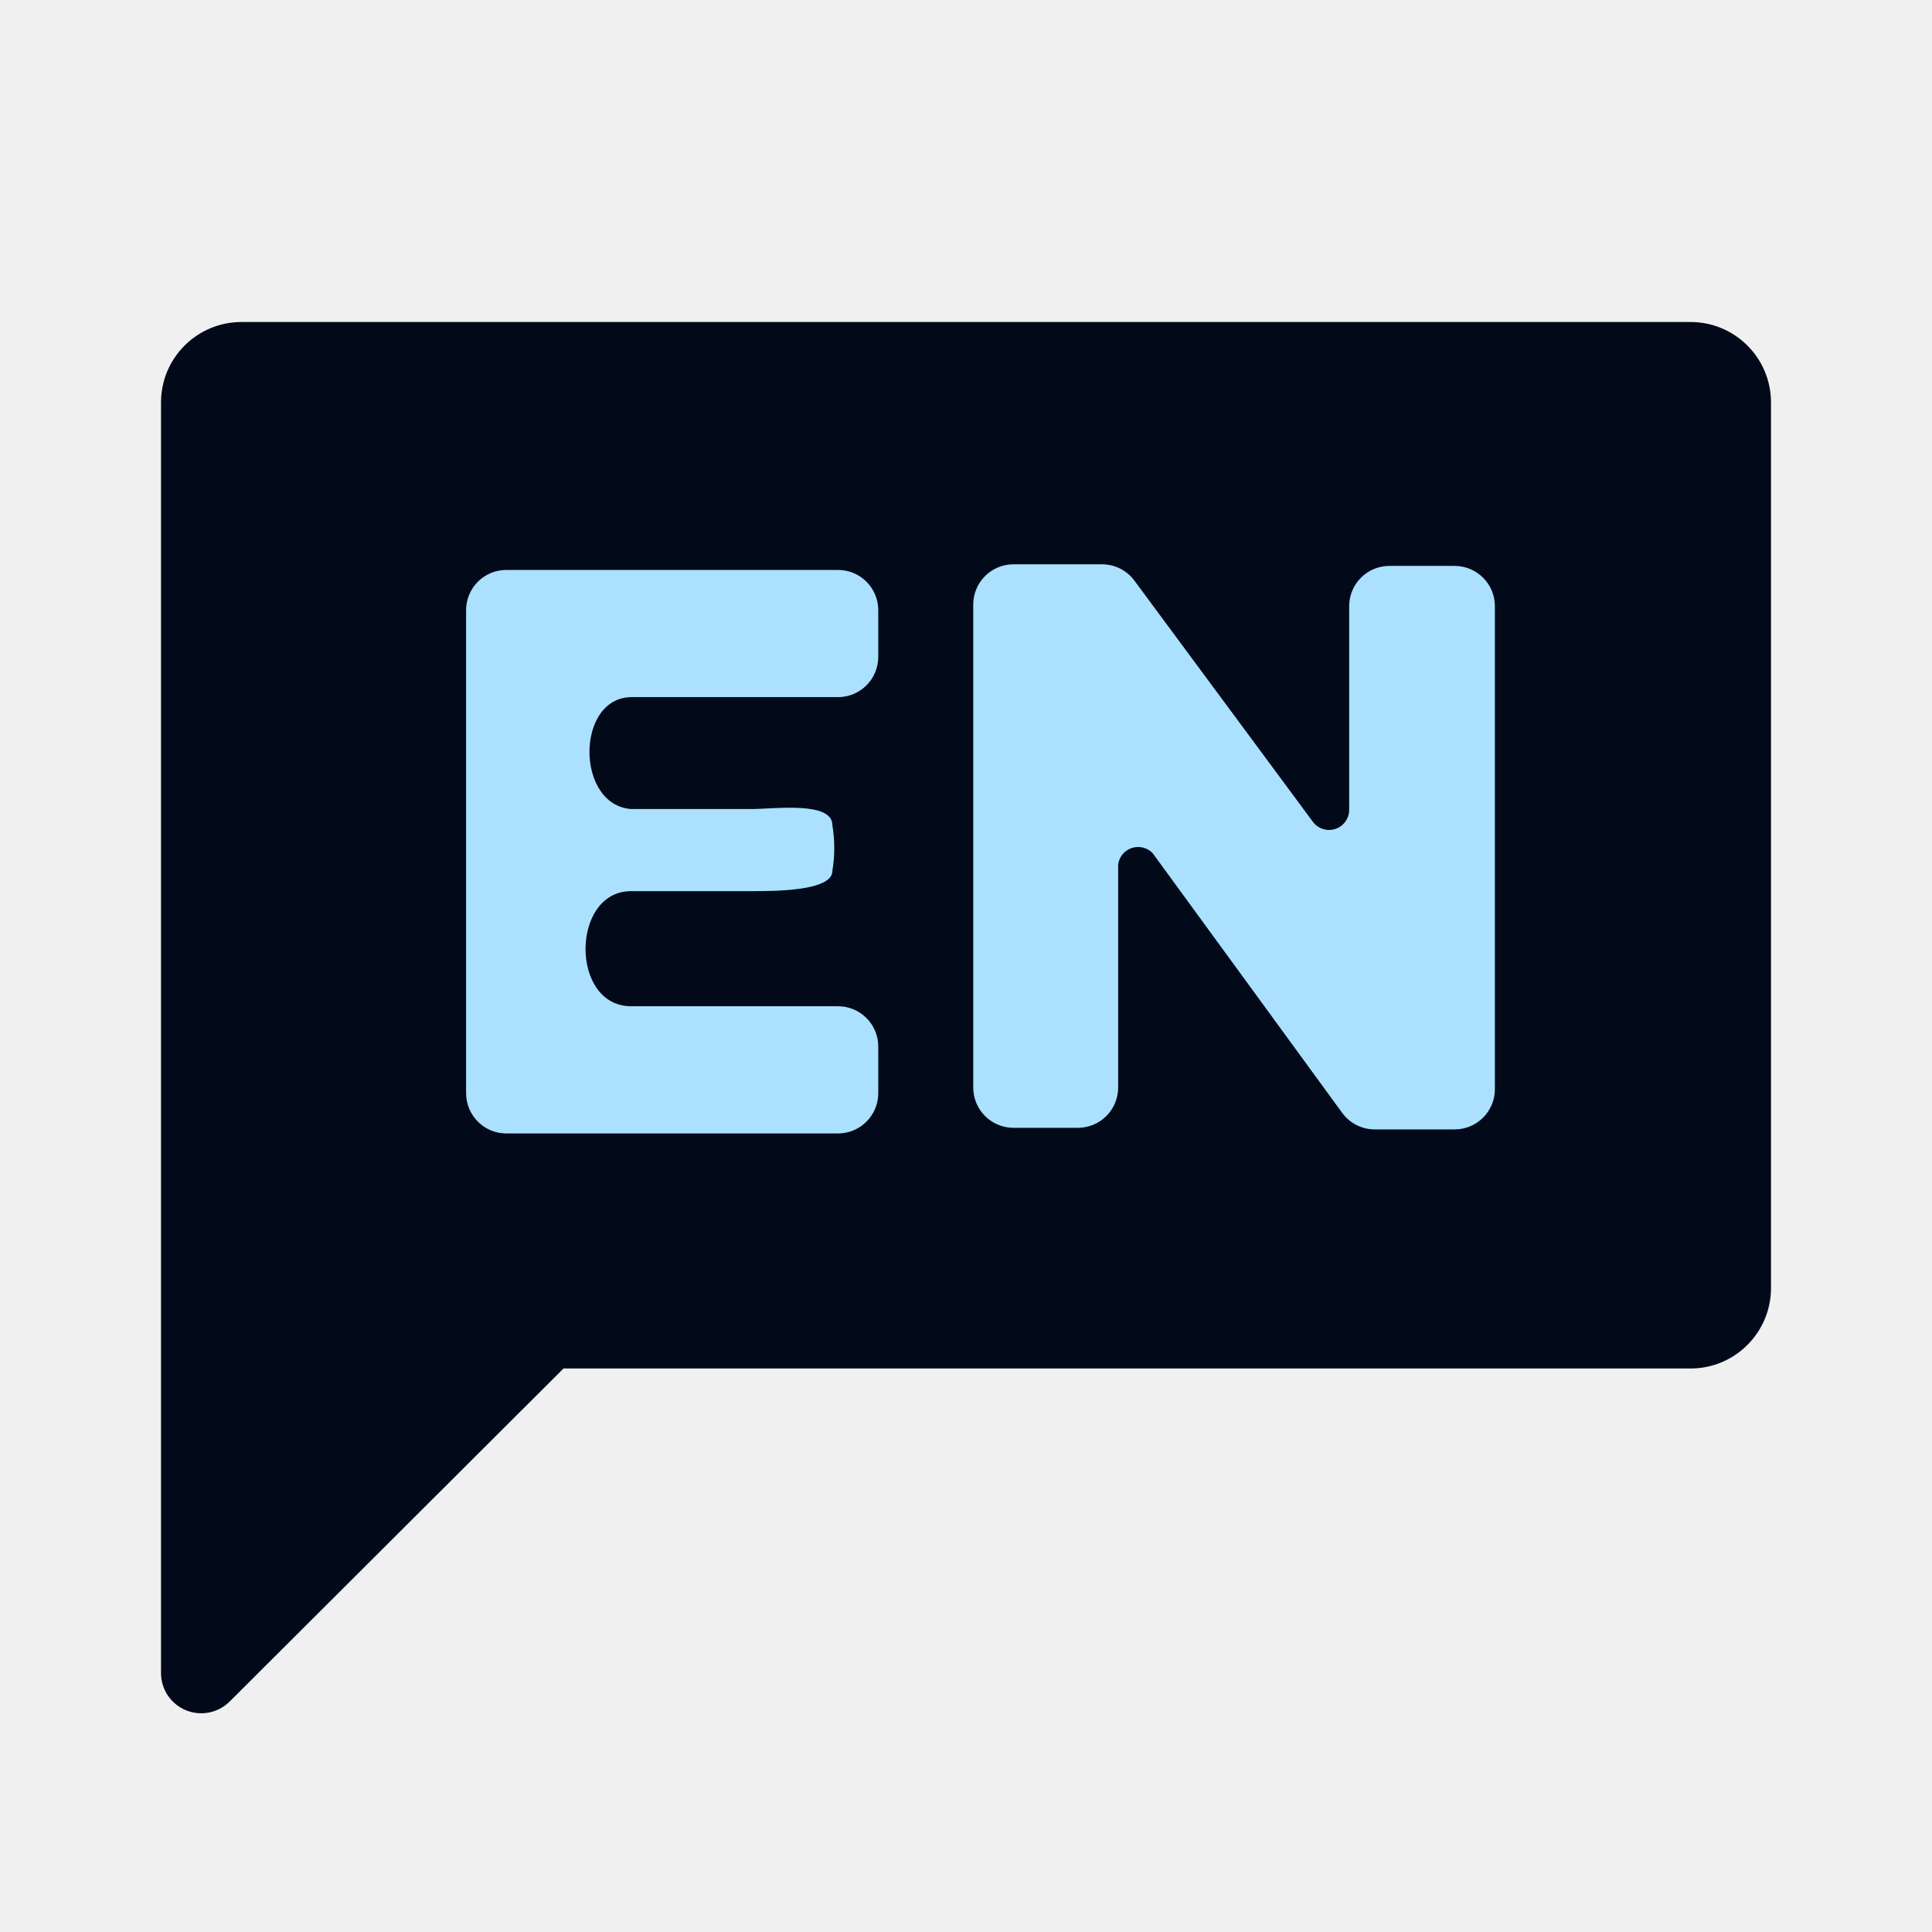
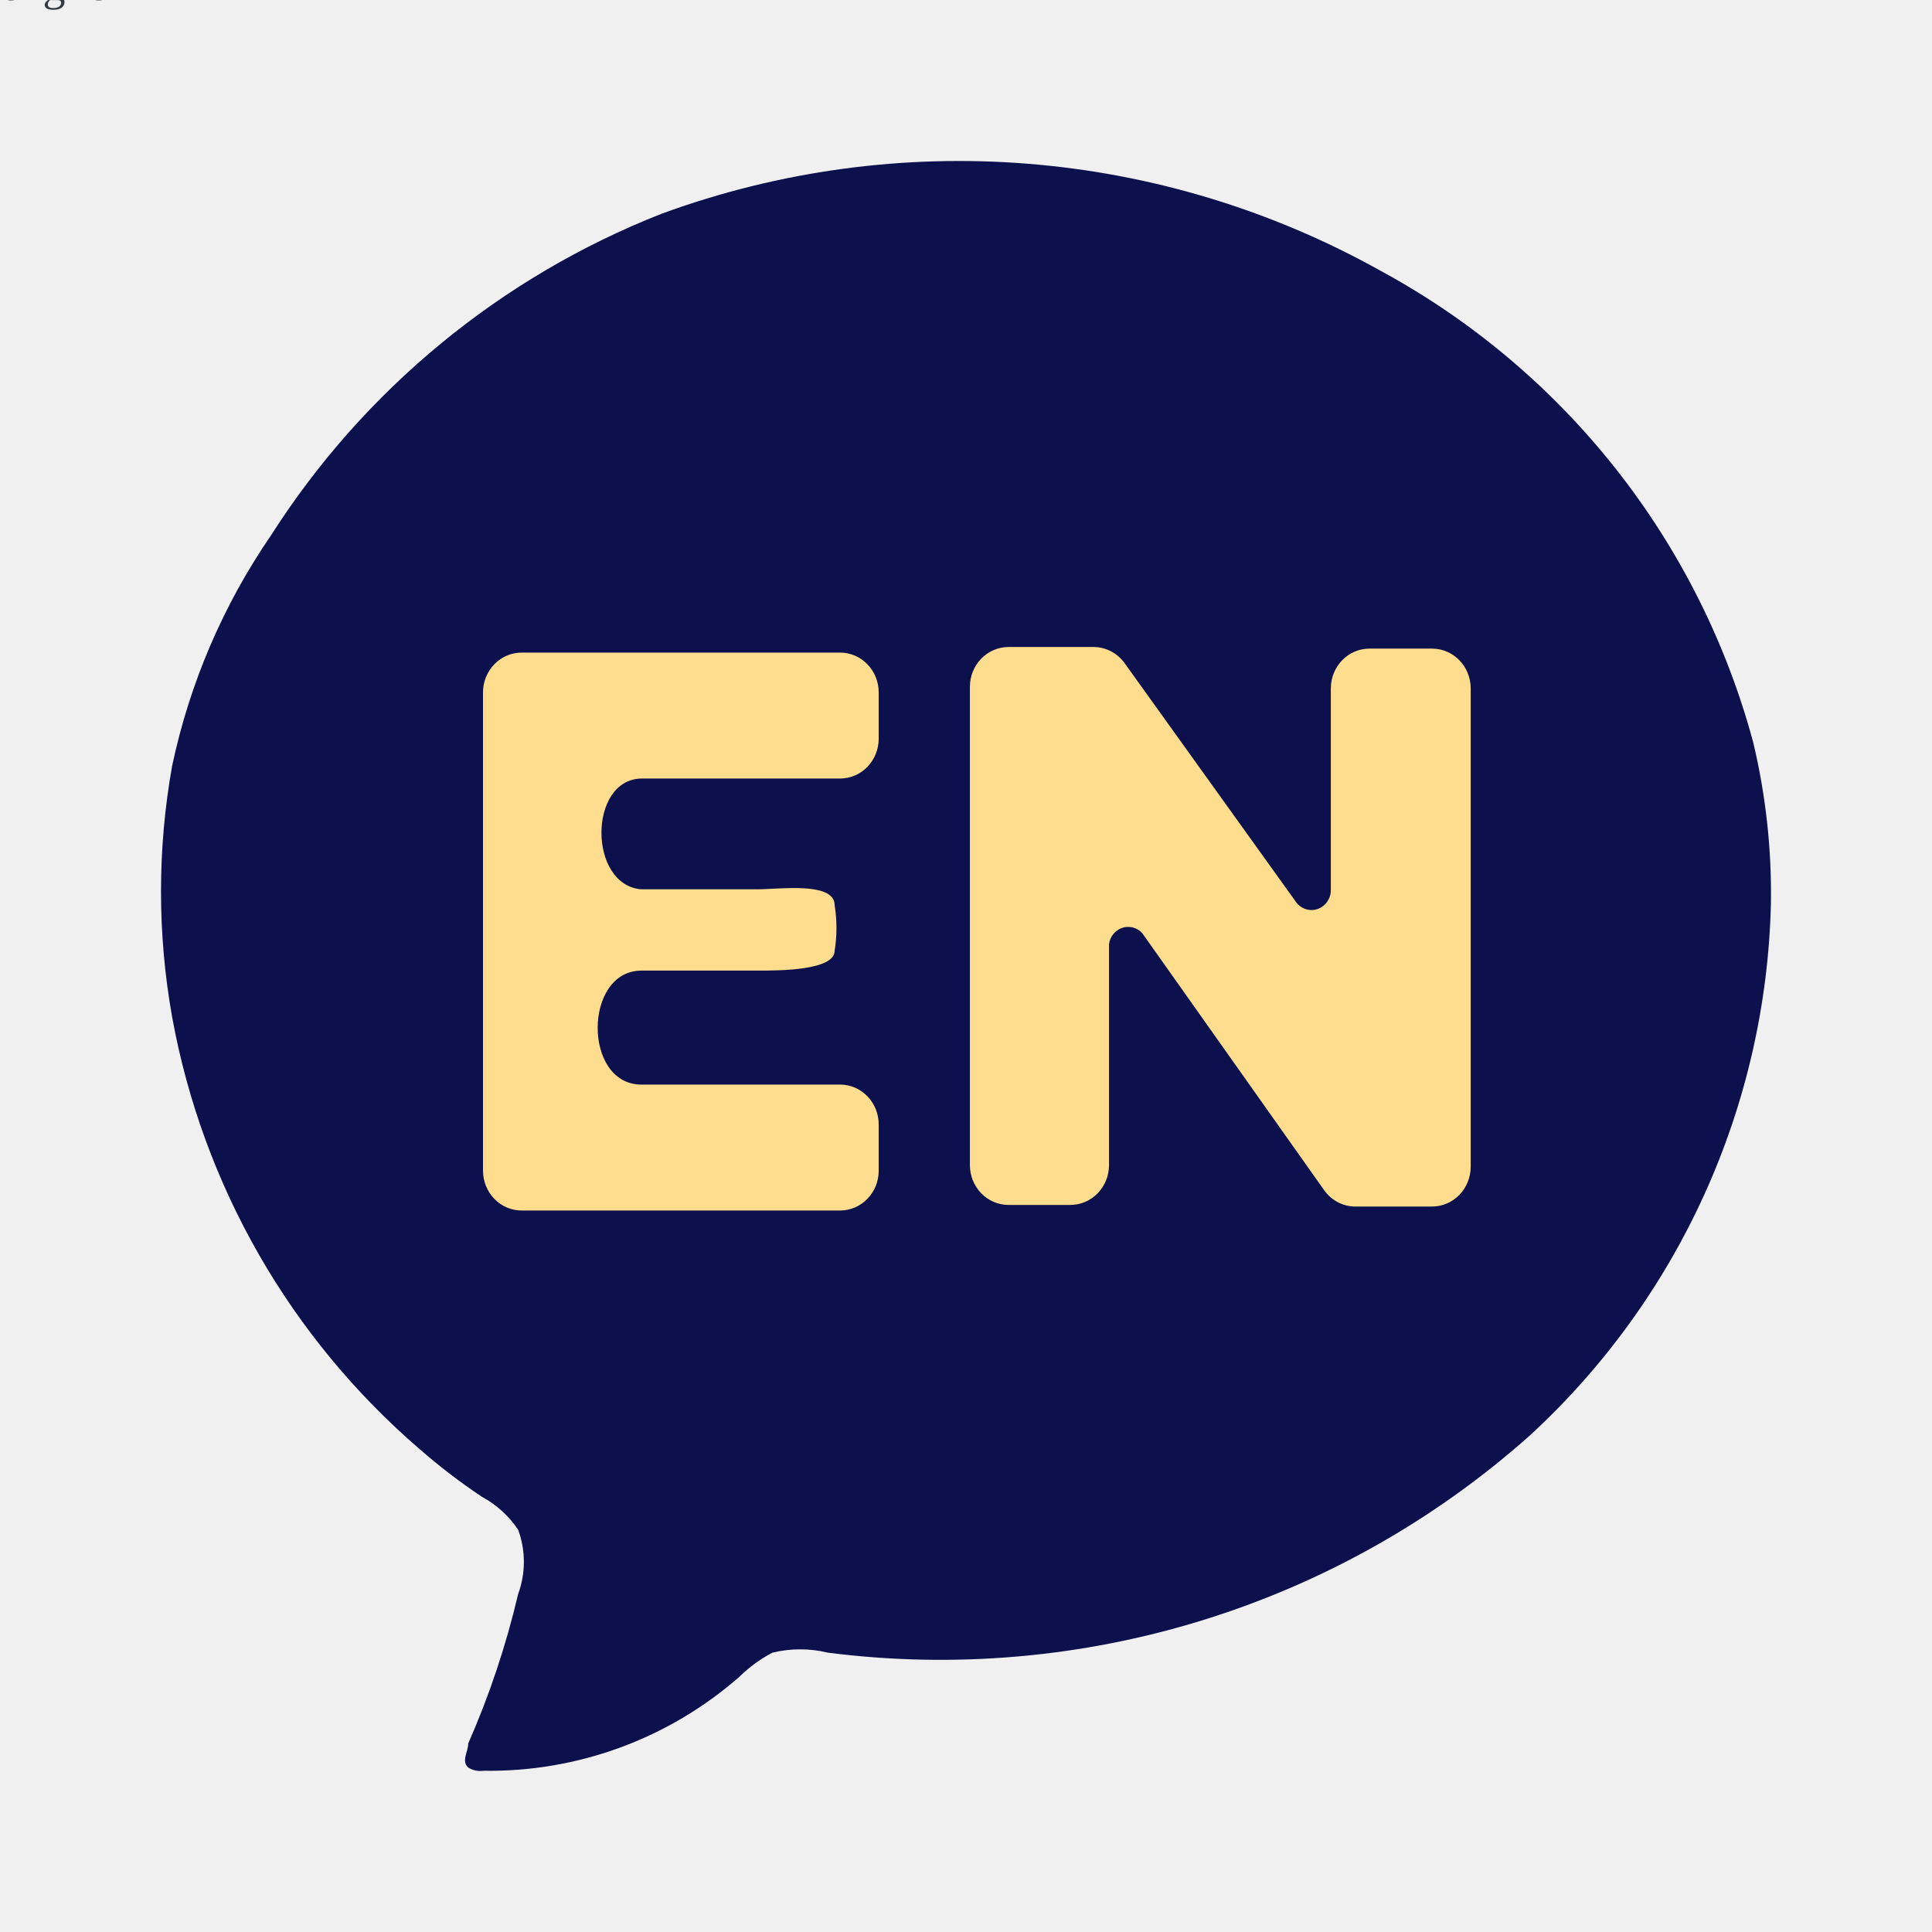
- <svg xmlns="http://www.w3.org/2000/svg" xmlns:xlink="http://www.w3.org/1999/xlink" class="sg-subject-icon sg-subject-icon--small" width="24" height="24">
+ <svg xmlns="http://www.w3.org/2000/svg" xmlns:xlink="http://www.w3.org/1999/xlink" class="sg-subject-icon sg-subject-icon--small" aria-labelledby="sg-math-symbol-icon-english-title" role="img" width="512" height="512">
  <defs>
-     <symbol viewBox="0 0 24 24" style="overflow: visible" id="icon-subject-english">
-       <defs>
-         <style>.asb{fill:#020a1a}.asc{fill:#abe1ff}</style>
-       </defs>
-       <path class="asb" d="M21 4H3a1 1 0 0 0-1 1v15.79a.5.5 0 0 0 .85.35L7 17h14a1 1 0 0 0 1-1V5a1 1 0 0 0-1-1z" fill="#020A1A" />
-       <path class="asc" d="M13.89 10.74v2.77a.5.5 0 0 1-.5.5h-.8a.5.5 0 0 1-.5-.5v-6a.5.5 0 0 1 .5-.5h1.1a.5.5 0 0 1 .4.2l2.22 3a.25.25 0 0 0 .45-.15V7.53a.5.5 0 0 1 .5-.5h.81a.5.5 0 0 1 .5.5v6a.5.5 0 0 1-.5.5h-1a.5.5 0 0 1-.4-.21l-2.35-3.22a.25.25 0 0 0-.43.14zM7.84 8.66h2.57a.5.5 0 0 0 .5-.5v-.58a.5.5 0 0 0-.5-.5H6.29a.5.5 0 0 0-.5.5v6a.5.5 0 0 0 .5.5h4.12a.5.5 0 0 0 .5-.5V13a.5.5 0 0 0-.5-.5H7.84c-.76 0-.75-1.43 0-1.43h1.5c.28 0 1 0 1-.25a1.74 1.74 0 0 0 0-.57c0-.3-.72-.2-1-.2h-1.5c-.69-.05-.69-1.38 0-1.39z" fill="#ABE1FF" />
+     <symbol viewBox="0 0 512 512" fill="none" style="overflow: visible" id="icon-subject-english">
+       <path d="M469.315 239.334a172.858 172.858 0 0 0-4.691-42.58 201.718 201.718 0 0 0-36.503-72.615 202.072 202.072 0 0 0-62.223-52.36 229.123 229.123 0 0 0-190.629-15.116 216.996 216.996 0 0 0-103.418 85.162 170.185 170.185 0 0 0-26.227 61.103 189.189 189.189 0 0 0 0 66.638 197.715 197.715 0 0 0 65.675 114.542 159.184 159.184 0 0 0 16.419 12.561 27.064 27.064 0 0 1 9.595 8.729 24.658 24.658 0 0 1 0 17.032 227.324 227.324 0 0 1-13.22 39.6c0 2.129-1.919 4.684 0 6.387a5.982 5.982 0 0 0 4.051.852 100.522 100.522 0 0 0 67.808-24.91 36.884 36.884 0 0 1 8.743-6.387 31.168 31.168 0 0 1 14.712 0 234.9 234.9 0 0 0 99.224-8.575 234.654 234.654 0 0 0 86.715-48.909 198.012 198.012 0 0 0 46.386-64.07 197.738 197.738 0 0 0 17.583-77.084z" fill="#0C114D" />
+       <path fill-rule="evenodd" clip-rule="evenodd" d="M293.9 308.759v-58.508c.249-2.028 1.61-3.725 3.495-4.358 1.884-.632 3.953-.087 5.312 1.401l48.131 68.013c1.891 2.739 4.933 4.386 8.193 4.436h20.482c5.655 0 10.24-4.729 10.24-10.561V182.449c0-5.833-4.585-10.561-10.24-10.561h-16.59c-5.656 0-10.241 4.728-10.241 10.561v53.439c0 2.273-1.41 4.291-3.501 5.009-2.091.719-4.393-.022-5.716-1.841l-45.469-63.366c-1.934-2.659-4.969-4.225-8.192-4.225h-22.53c-5.656 0-10.241 4.729-10.241 10.562v126.732c0 5.833 4.585 10.561 10.241 10.561h16.385c5.656 0 10.241-4.728 10.241-10.561zm-71.276-102.442h-52.637c-14.132.211-14.132 28.303 0 29.359h30.722c1.014 0 2.31-.066 3.755-.139 6.733-.343 16.727-.853 16.727 4.364a37.926 37.926 0 0 1 0 12.039c0 5.281-14.747 5.281-20.482 5.281h-30.722c-15.361 0-15.566 30.205 0 30.205h52.637c5.656 0 10.241 4.728 10.241 10.561v12.25c0 5.833-4.585 10.561-10.241 10.561h-84.383c-5.656 0-10.241-4.728-10.241-10.561V183.505c0-5.833 4.585-10.561 10.241-10.561h84.383c5.656 0 10.241 4.728 10.241 10.561v12.251c0 5.832-4.585 10.561-10.241 10.561z" fill="#FEDD8E" />
    </symbol>
  </defs>
-   <use xlink:href="#icon-subject-english" fill="#FFFFFF" />
+   <text id="sg-math-symbol-icon-english-title" hidden="" fill="#323C45">english</text>
+   <use xlink:href="#icon-subject-english" aria-hidden="true" fill="#323C45" />
</svg>
